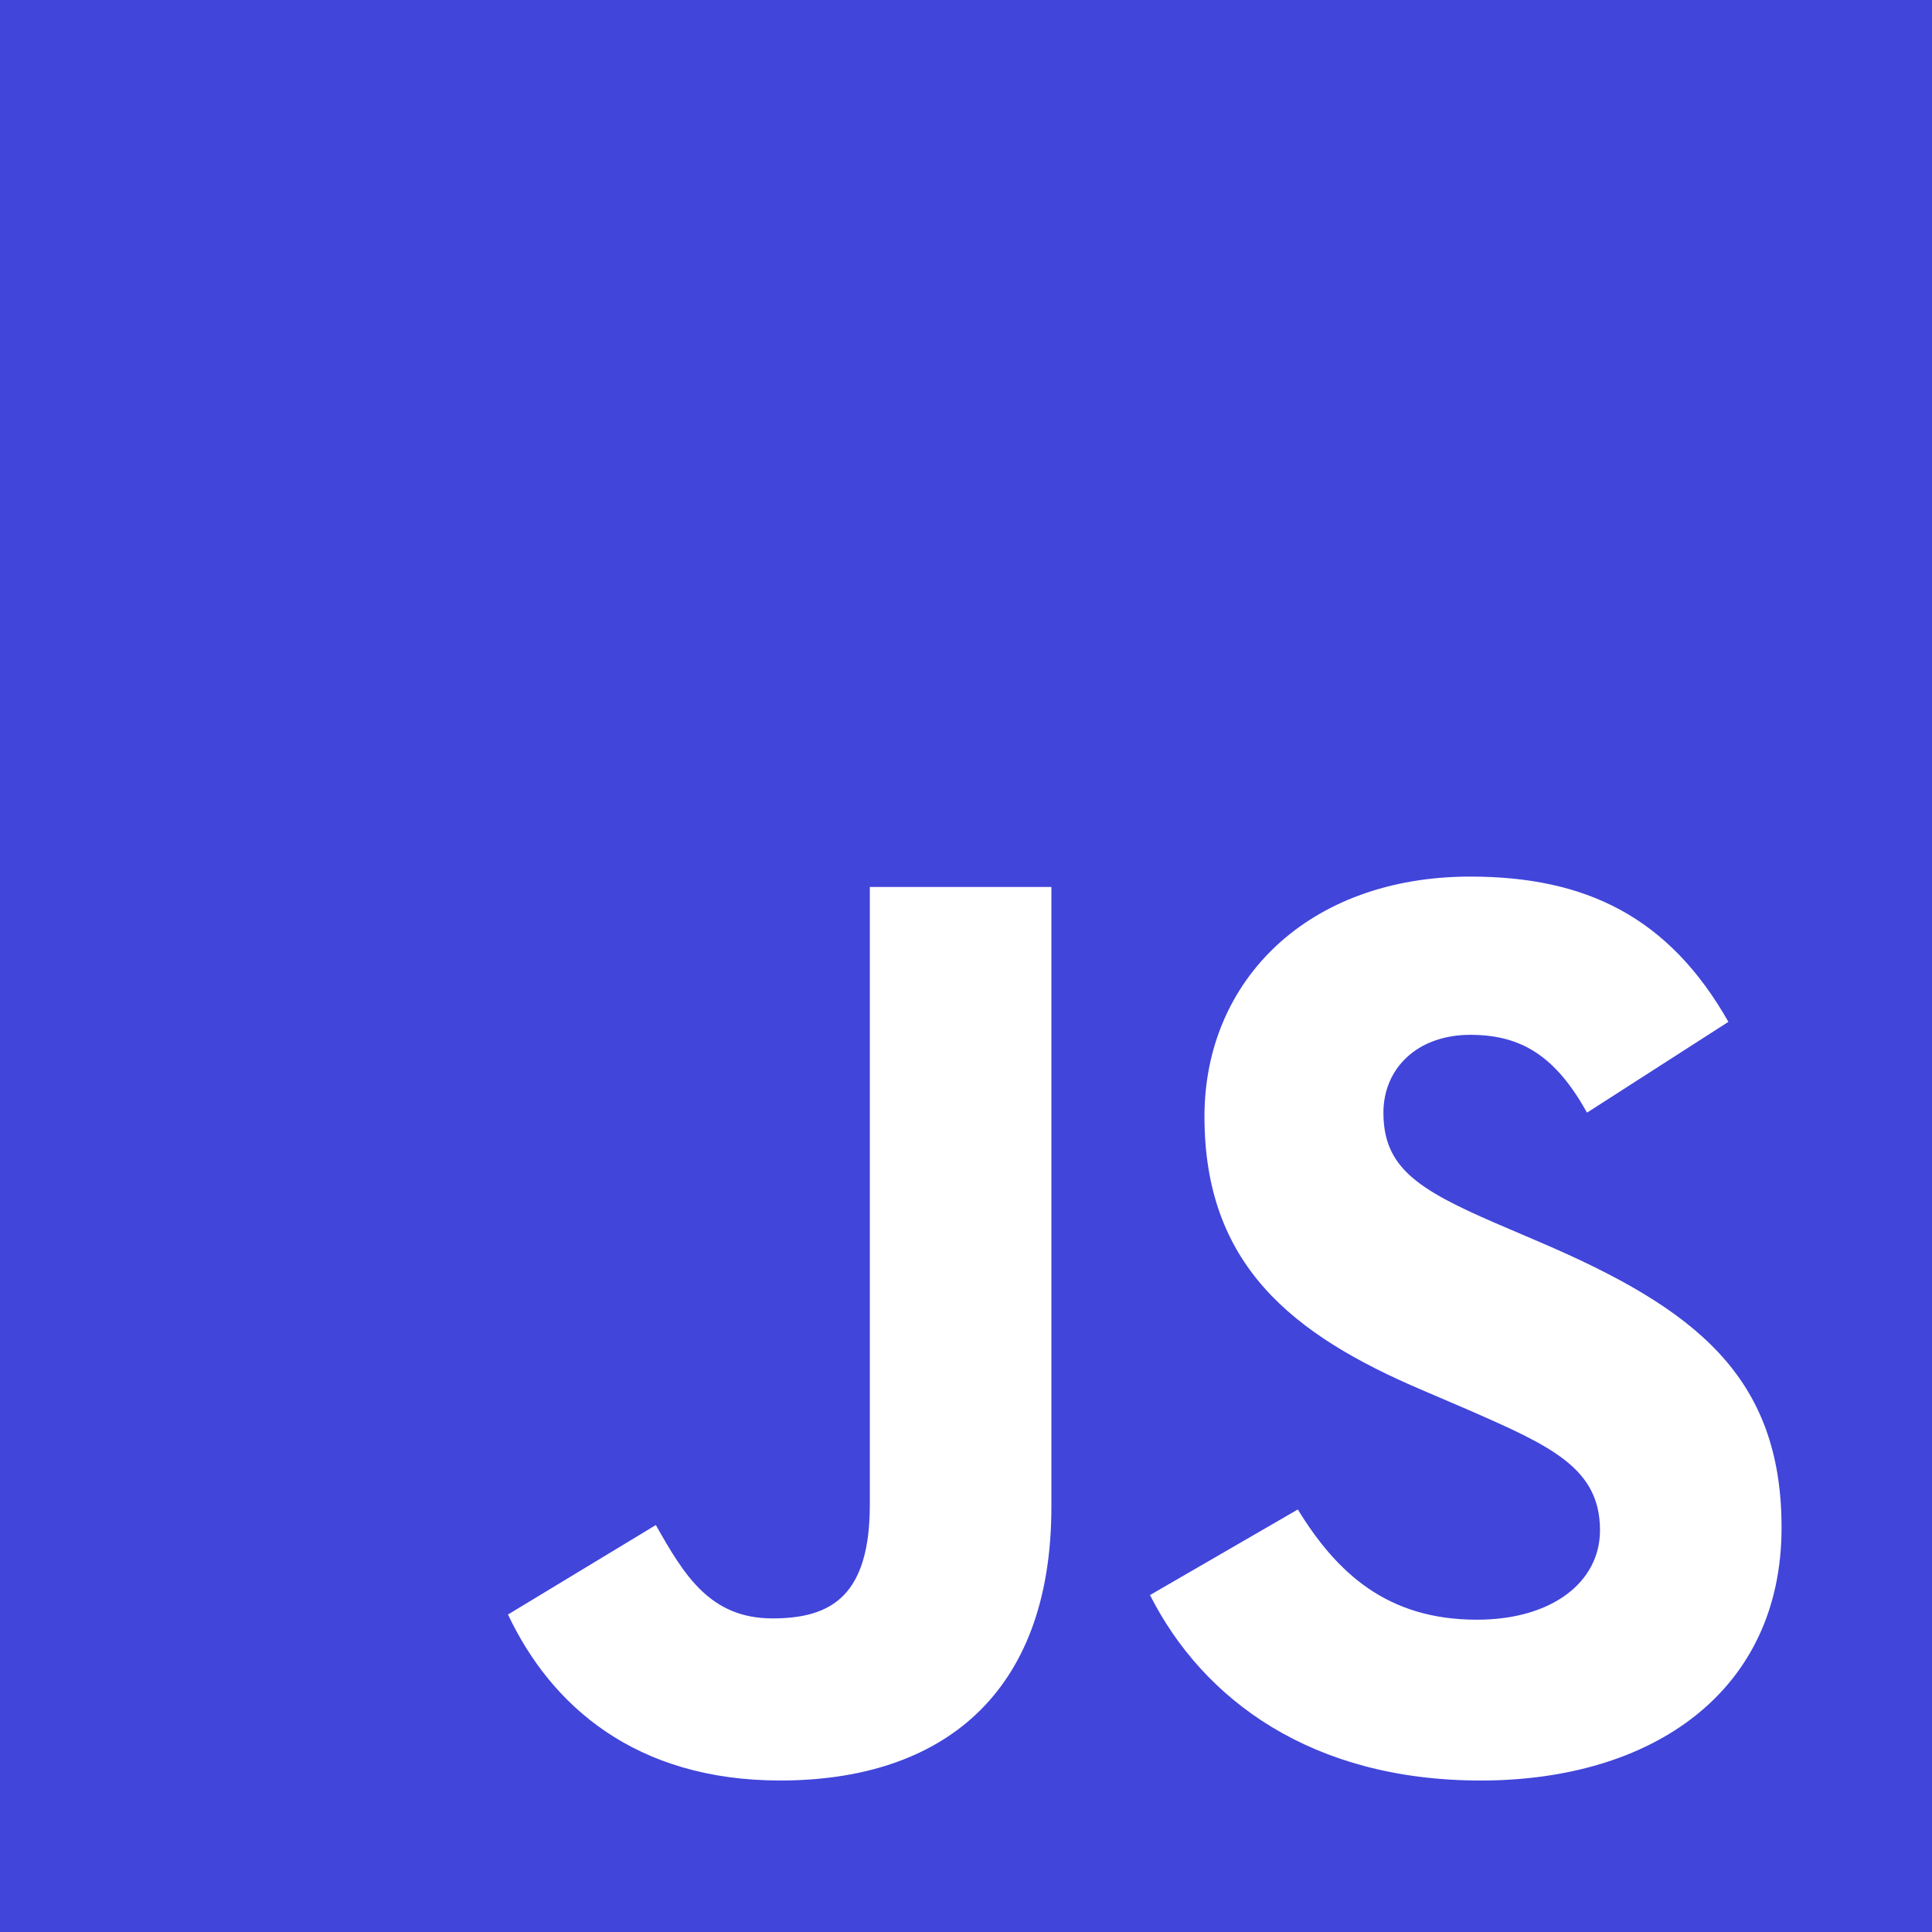
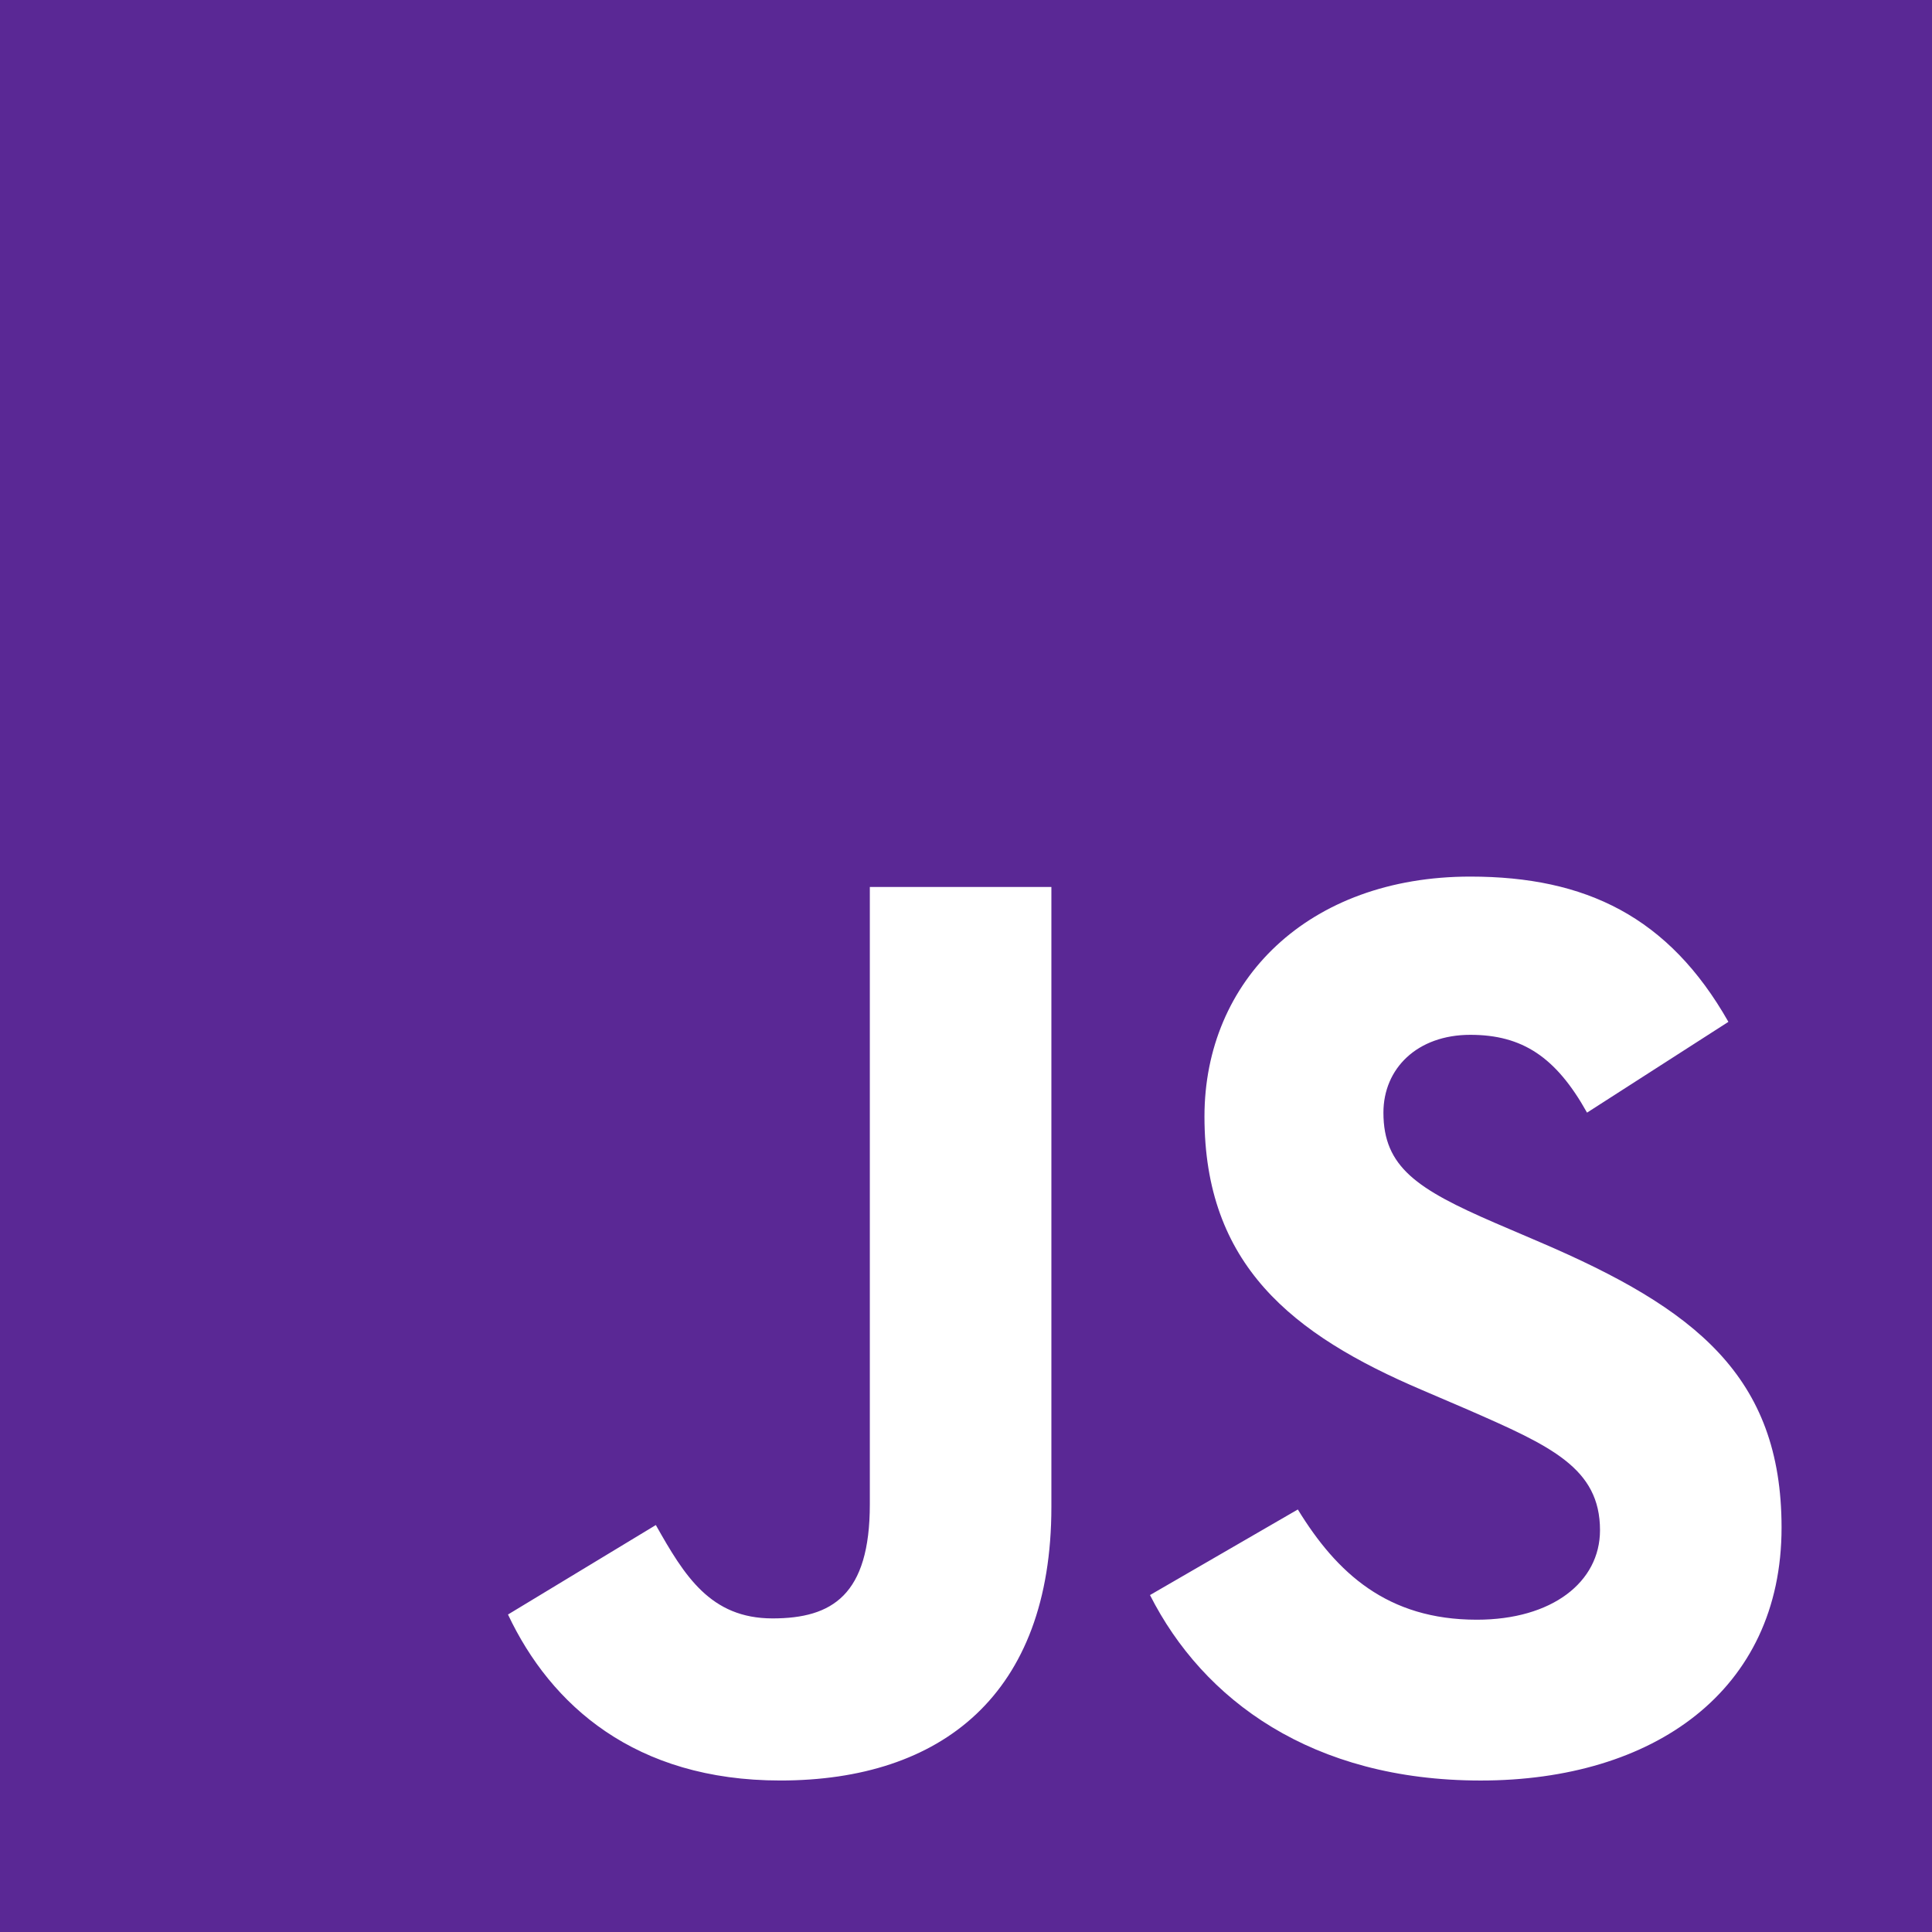
<svg xmlns="http://www.w3.org/2000/svg" width="2500" height="2500" viewBox="0 0 256 256" preserveAspectRatio="xMinYMin meet">
-   <path d="M0 0h256v256H0V0z" fill="#4145DA" />
+   <path d="M0 0h256v256H0V0z" fill="#5a2895" />
  <path d="m67.312 213.932 19.59-11.856c3.78 6.701 7.218 12.371 15.465 12.371 7.905 0 12.89-3.092 12.89-15.12v-81.798h24.057v82.138c0 24.917-14.606 36.259-35.916 36.259-19.245 0-30.416-9.967-36.087-21.996m85.07-2.576 19.588-11.341c5.157 8.421 11.859 14.607 23.715 14.607 9.969 0 16.325-4.984 16.325-11.858 0-8.248-6.53-11.17-17.528-15.98l-6.013-2.58c-17.357-7.387-28.87-16.667-28.87-36.257 0-18.044 13.747-31.792 35.228-31.792 15.294 0 26.292 5.328 34.196 19.247l-18.732 12.03c-4.125-7.389-8.591-10.31-15.465-10.31-7.046 0-11.514 4.468-11.514 10.31 0 7.217 4.468 10.14 14.778 14.608l6.014 2.577c20.45 8.765 31.963 17.7 31.963 37.804 0 21.654-17.012 33.51-39.867 33.51-22.339 0-36.774-10.654-43.819-24.574" fill="#FFFFFF" />
</svg>
